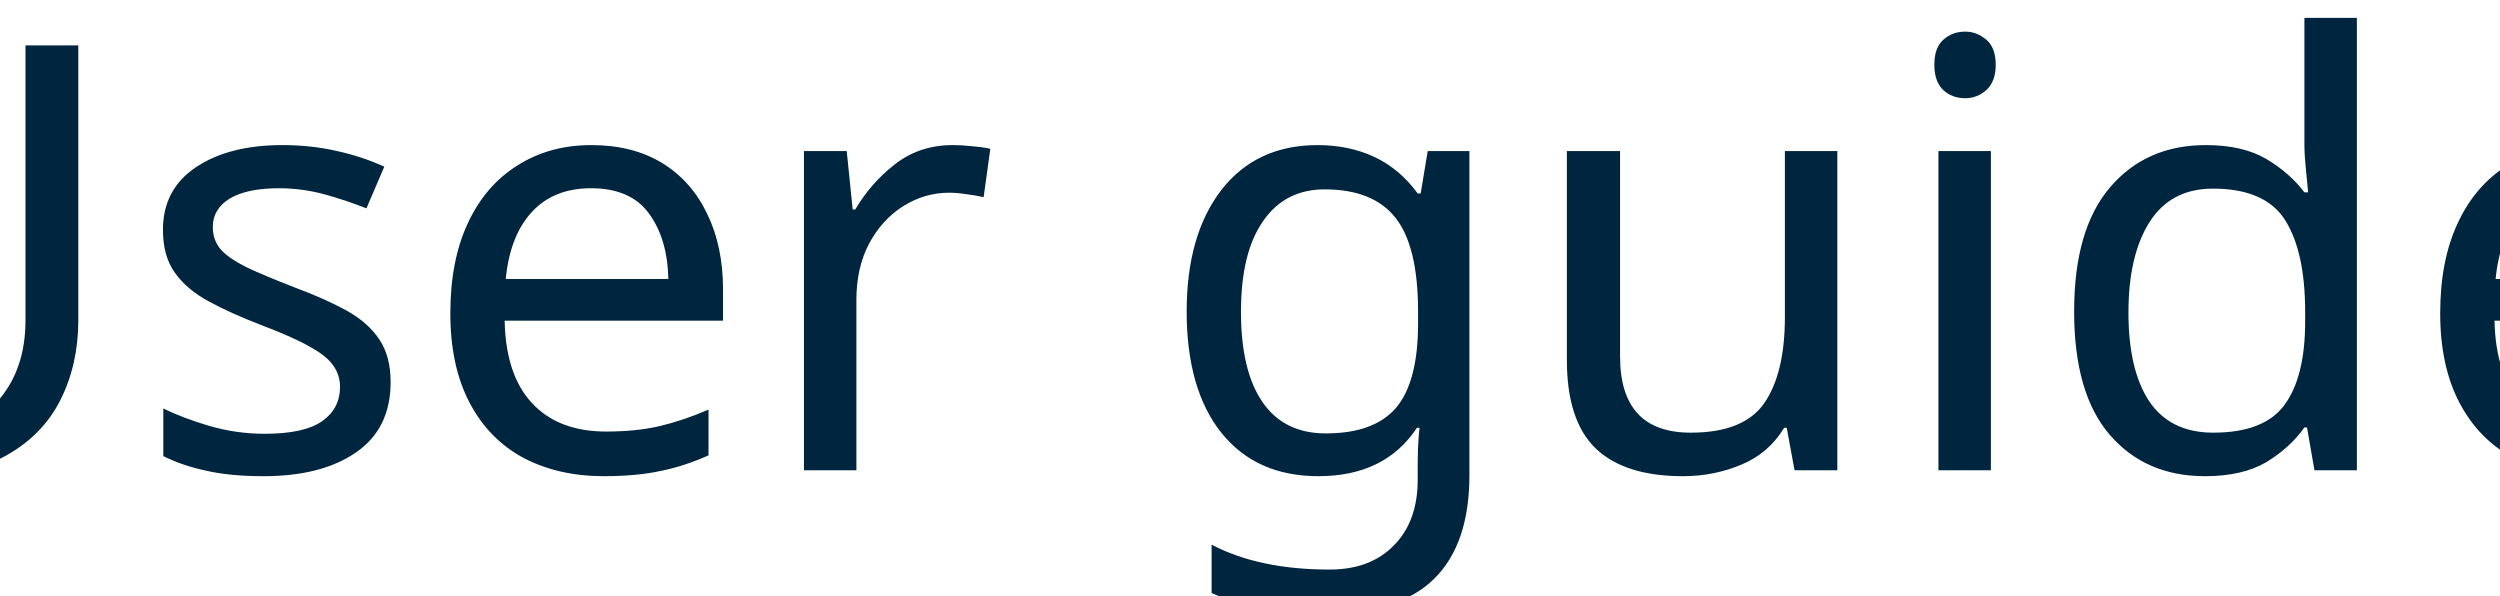
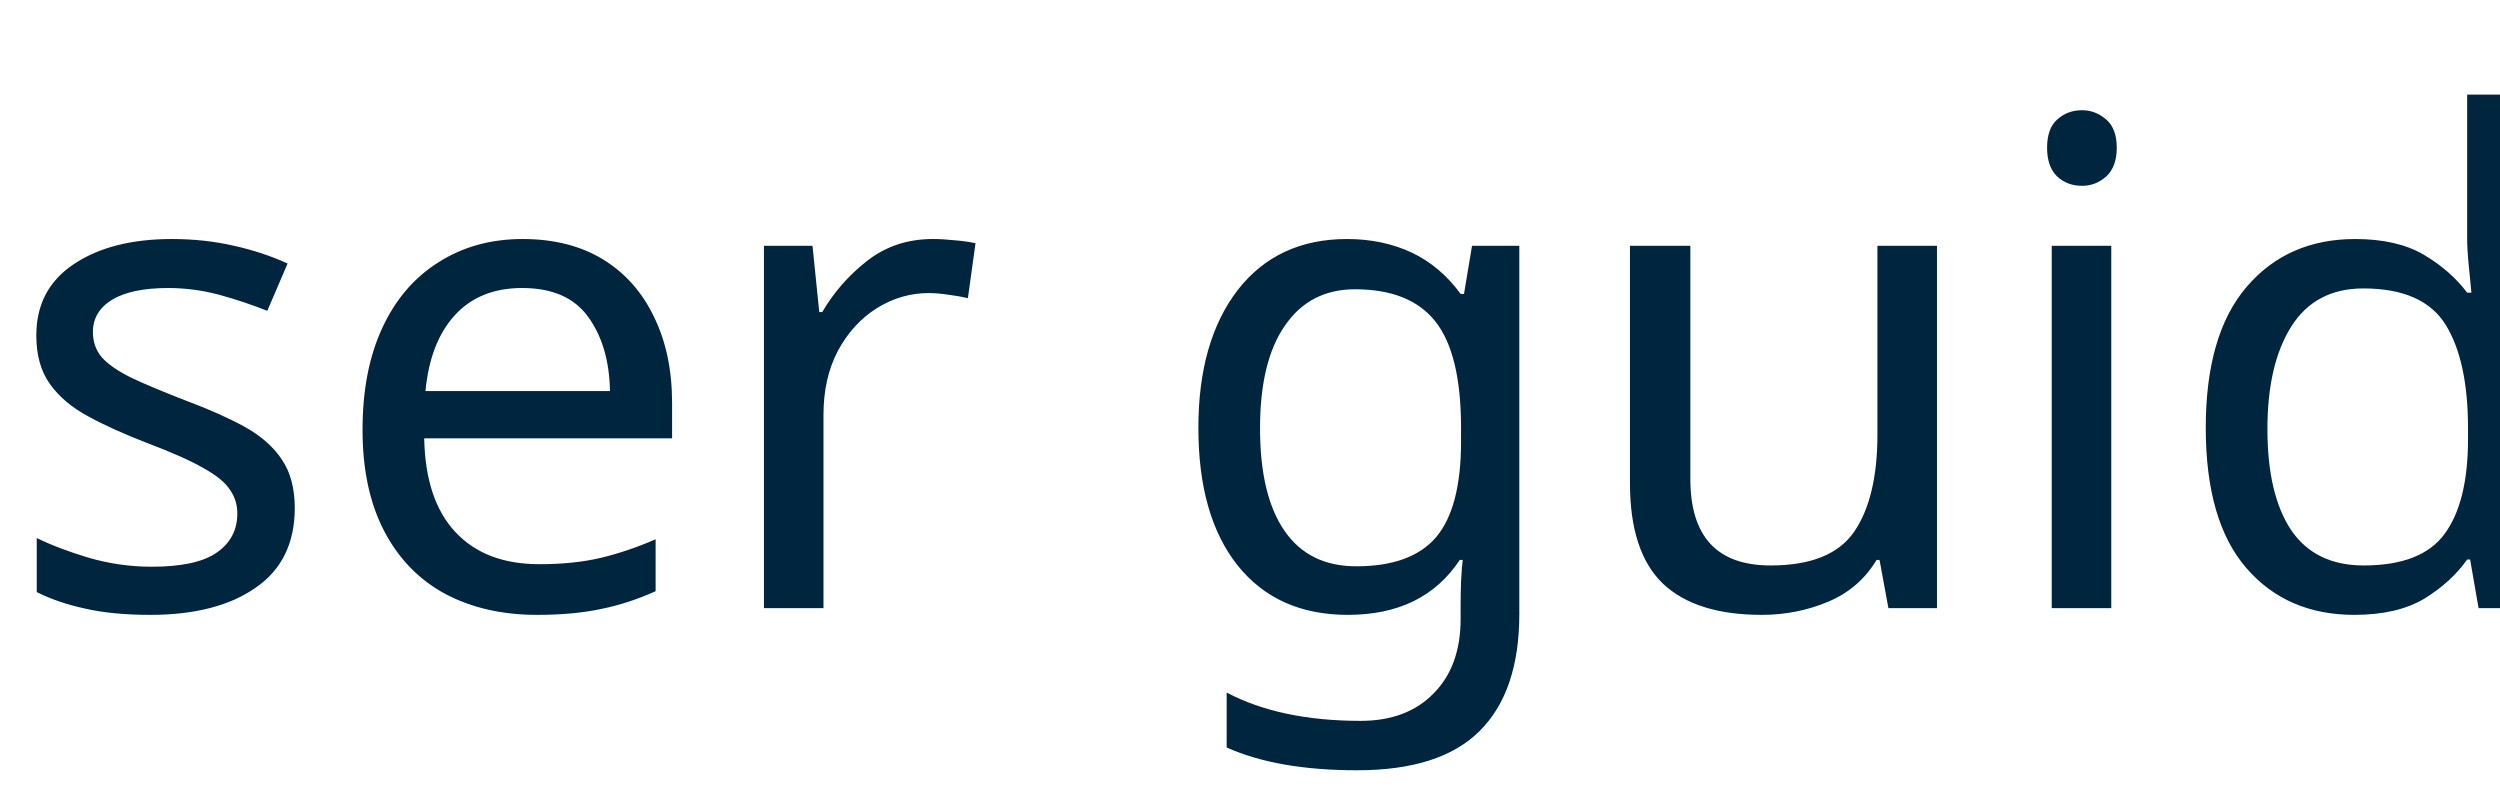
- <svg xmlns="http://www.w3.org/2000/svg" version="1.1" baseProfile="full" width="105px" height="25px" viewBox="0 0 105 25" preserveAspectRatio="xMidYMid meet" id="svg_document" style="zoom: 1;">
+ <svg xmlns="http://www.w3.org/2000/svg" version="1.1" baseProfile="full" width="92.5px" height="30px" viewBox="0 0 92.5 30" preserveAspectRatio="xMidYMid meet" id="svg_document" style="zoom: 4;">
  <defs id="svg_document_defs" />
  <g id="main_group" />
-   <text stroke="none" style="outline-style: none;" id="text3" stroke-width="1px" x="51.25px" text-rendering="geometricPrecision" font-family="Futura-CondensedMedium" y="19.75px" fill="#00253E" font-size="25px" transform="" text-anchor="middle">User guide</text>
+   <text stroke="none" style="outline-style: none;" id="text3" stroke-width="1px" x="45.75px" text-rendering="geometricPrecision" font-family="Futura-CondensedMedium" y="22.5px" fill="#00253E" font-size="25px" transform="" text-anchor="middle">User guide</text>
</svg>
